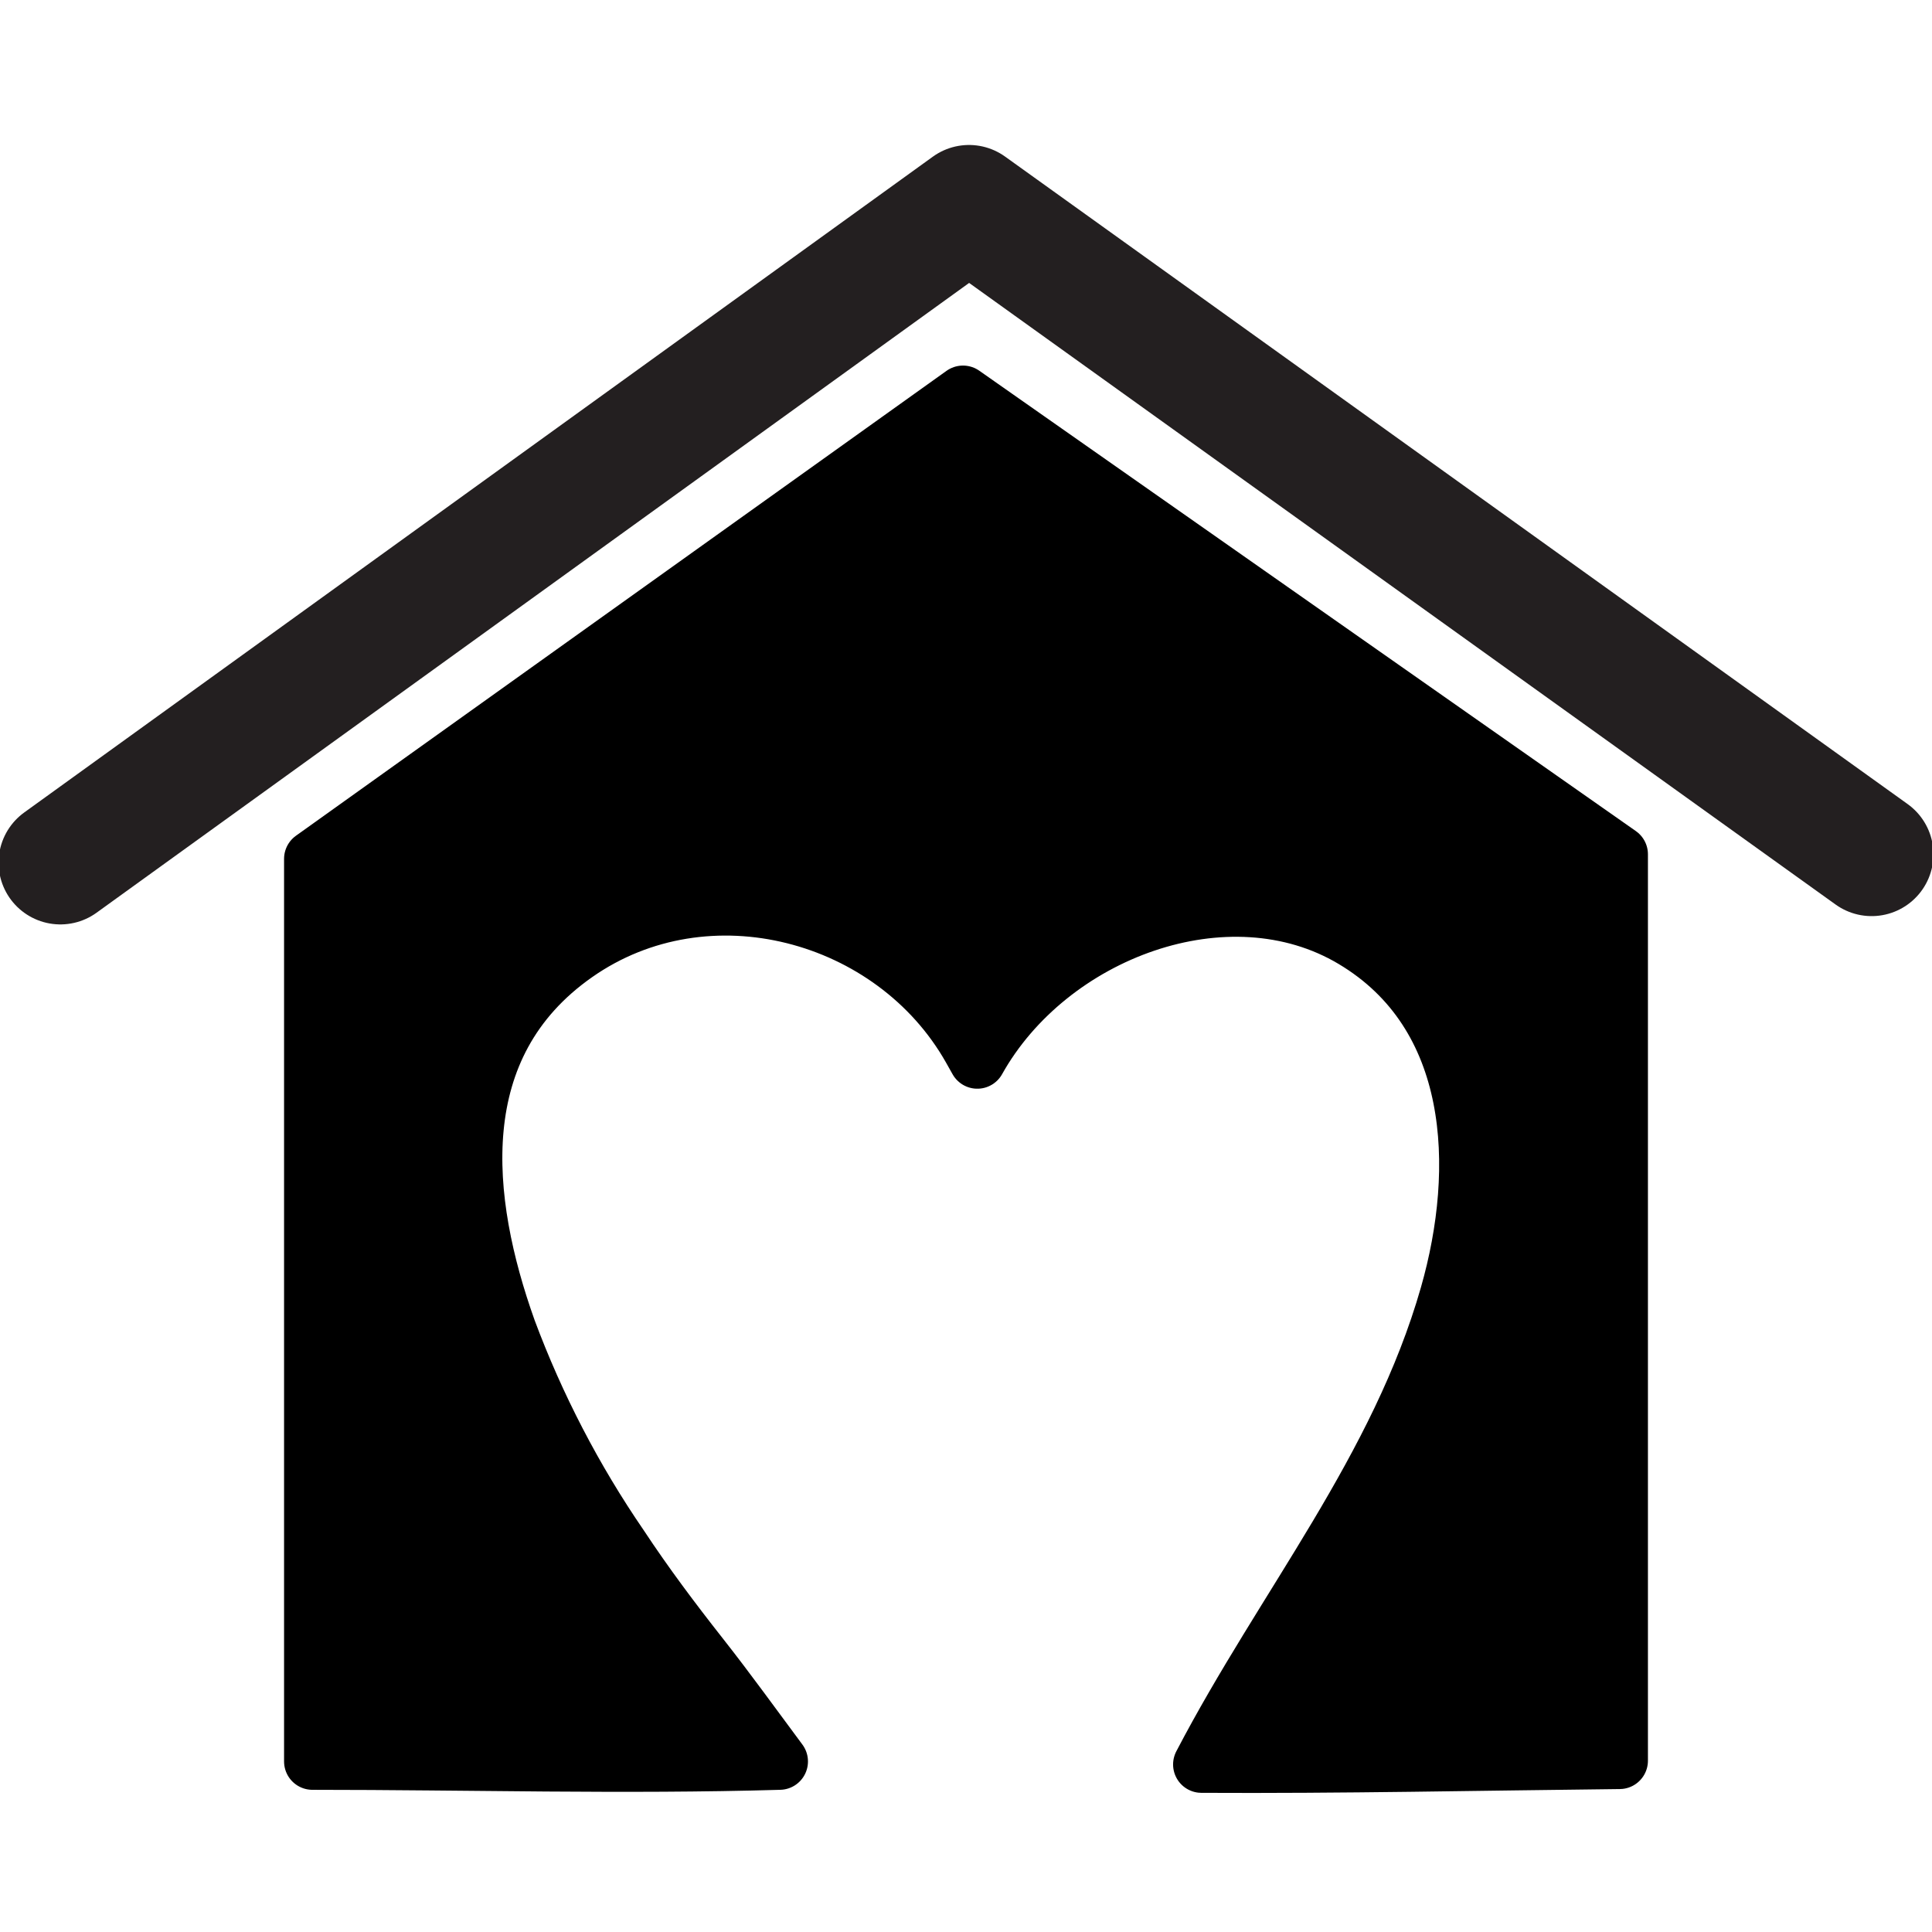
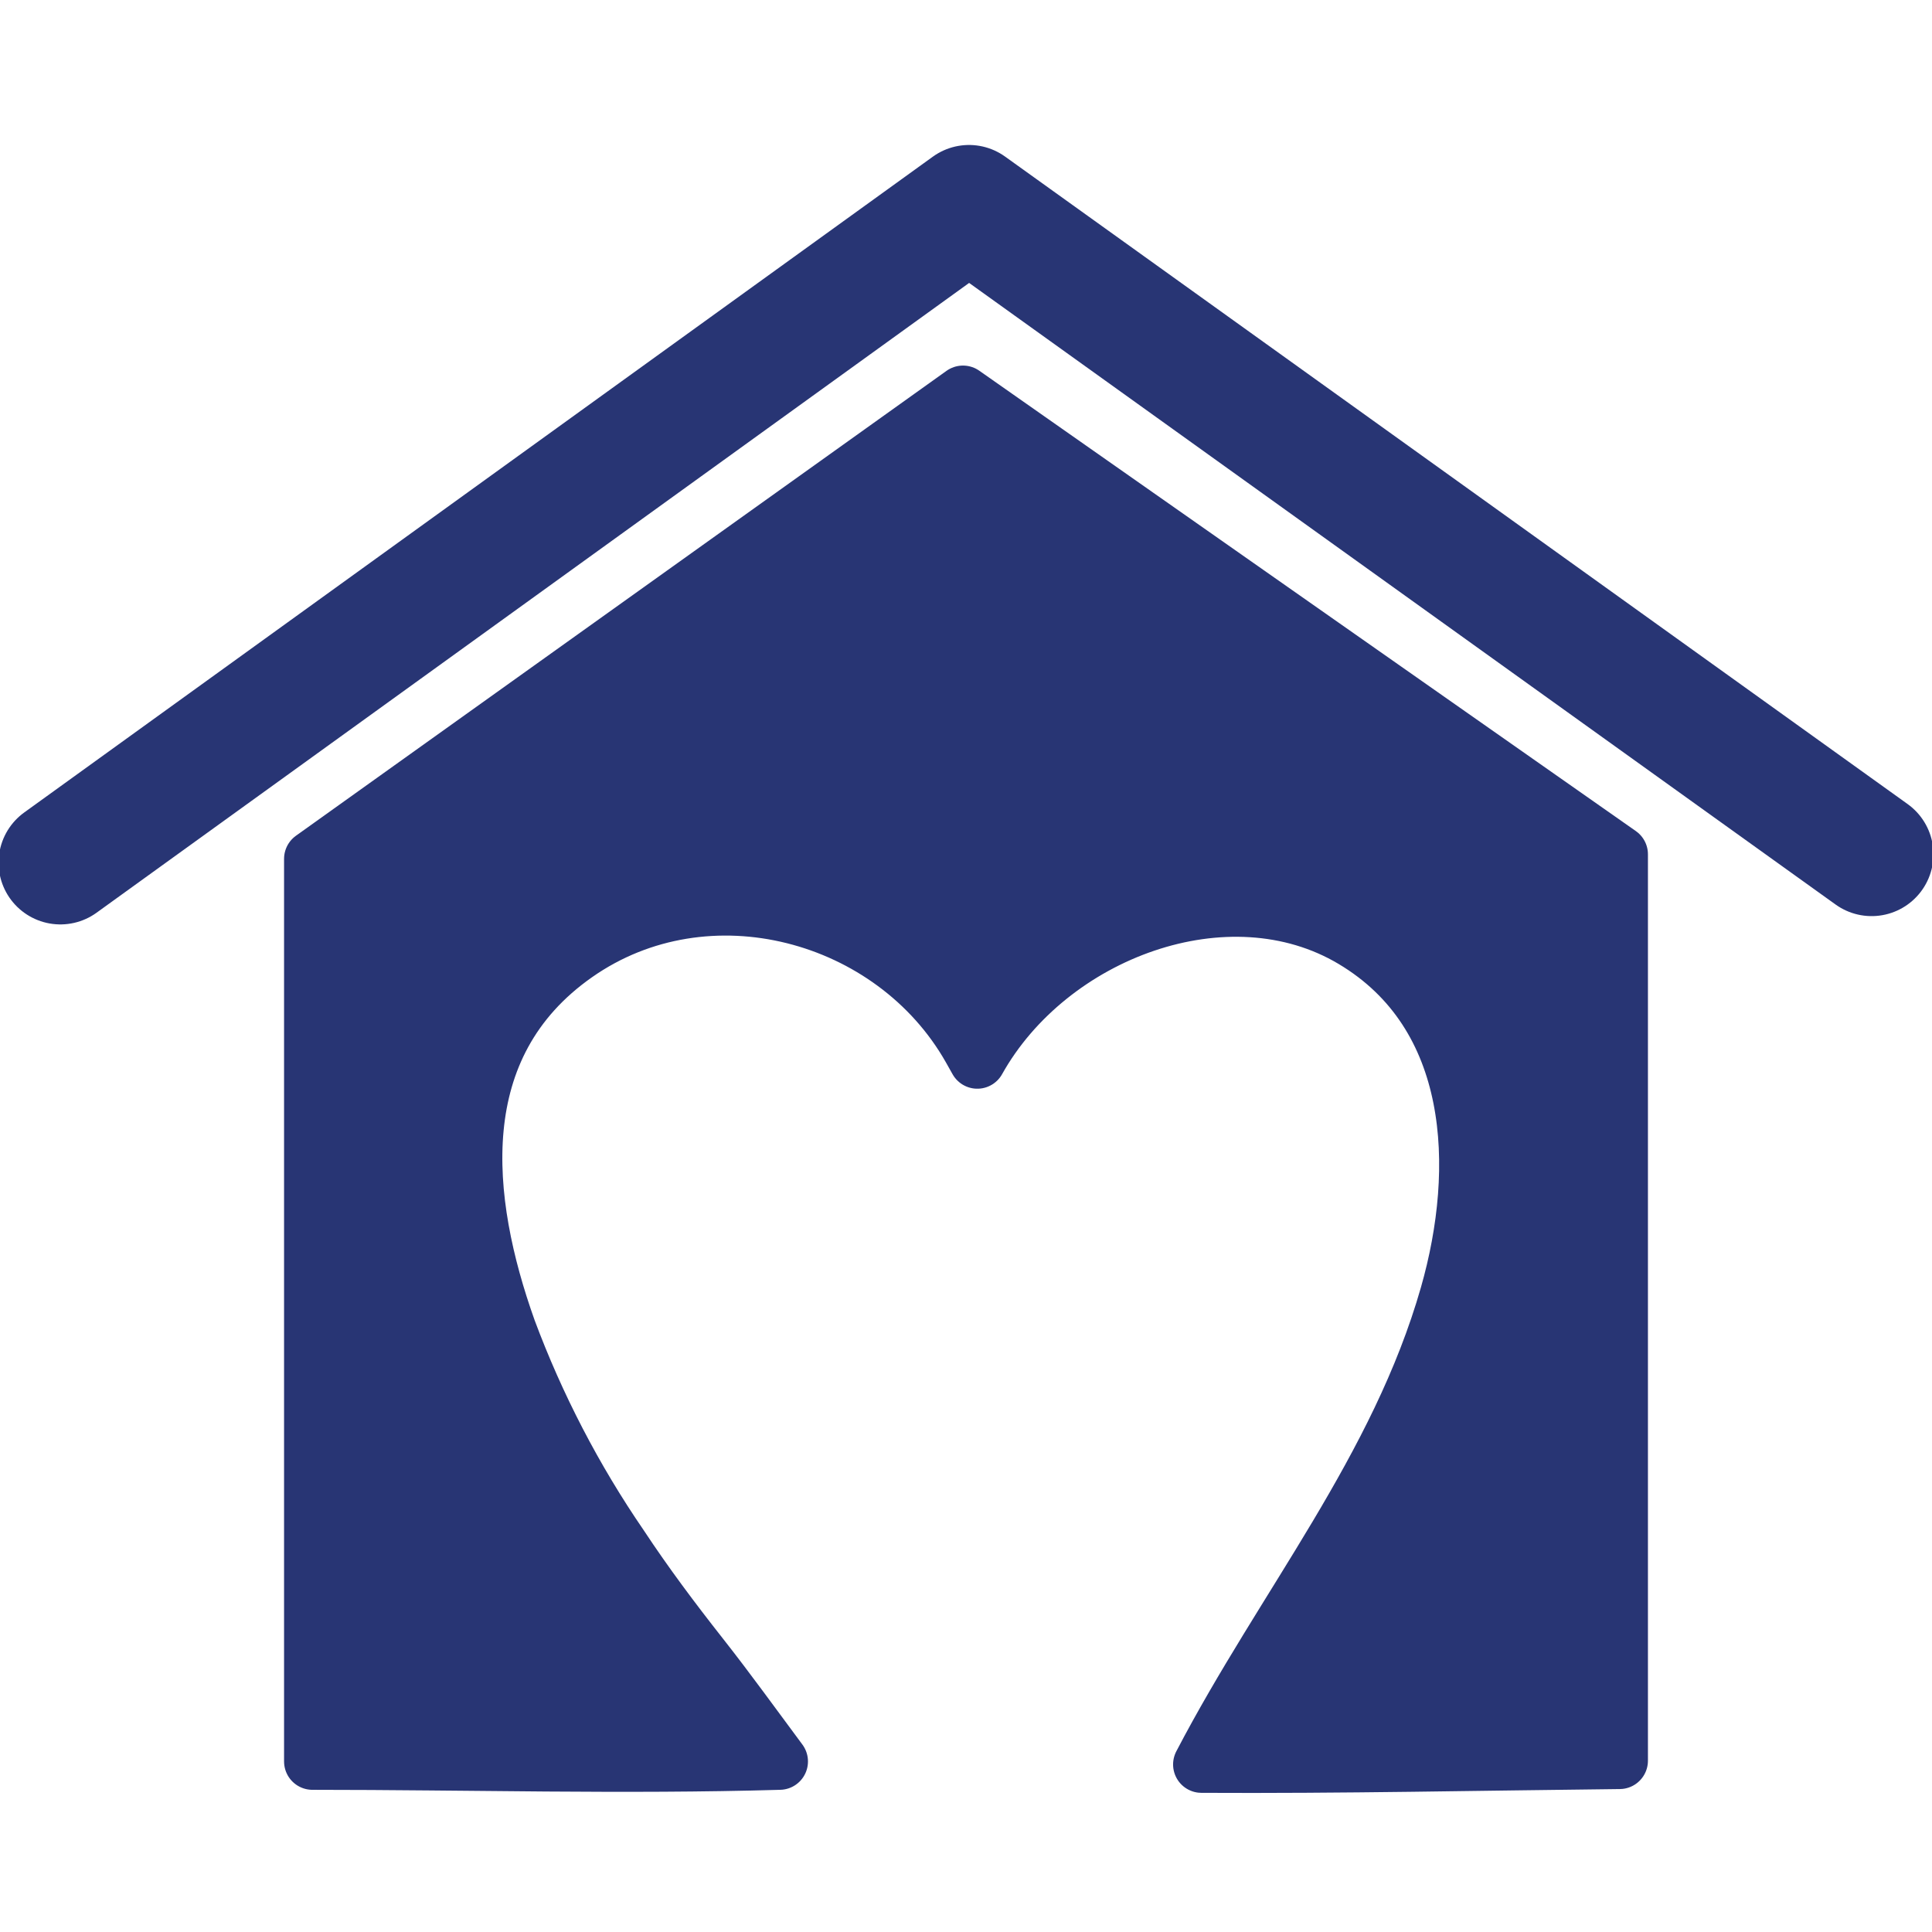
<svg xmlns="http://www.w3.org/2000/svg" id="Layer_1" data-name="Layer 1" width="256" height="256" viewBox="0 0 256 256">
-   <polyline points="8 114.3 128.4 27.4 248 113.2" fill="none" stroke="#231f20" stroke-linecap="round" stroke-linejoin="round" stroke-width="16.38" />
-   <path d="M128.6,138.9c-10.2-18-34.9-24.7-52.3-12.5s-15.1,32.7-9,49.8a132.4,132.4,0,0,0,14.9,28.7c3.3,5,6.9,9.8,10.6,14.5s7,9.3,10.5,14c-20.6.6-41.2,0-61.9,0V113.8l86.2-61.6,87,61V233.3c-18.5.2-36.9.6-55.4.5,10.9-20.9,26.1-39.1,32.7-62.2,4.8-16.8,4-37.2-12.6-47.1s-40.3-1-49.8,16Z" stroke="#000" stroke-linecap="round" stroke-linejoin="round" stroke-width="7.52" />
+   <polyline points="8 114.3 128.4 27.4 248 113.2" fill="none" stroke="#283574" stroke-linecap="round" stroke-linejoin="round" stroke-width="16.38" />
+   <path d="M128.6,138.9c-10.2-18-34.9-24.7-52.3-12.5s-15.1,32.7-9,49.8a132.4,132.4,0,0,0,14.9,28.7c3.3,5,6.9,9.8,10.6,14.5s7,9.3,10.5,14c-20.6.6-41.2,0-61.9,0V113.8l86.2-61.6,87,61V233.3c-18.5.2-36.9.6-55.4.5,10.9-20.9,26.1-39.1,32.7-62.2,4.8-16.8,4-37.2-12.6-47.1s-40.3-1-49.8,16Z" fill="#283574" stroke="#283574" stroke-linecap="round" stroke-linejoin="round" stroke-width="7.52" />
</svg>
